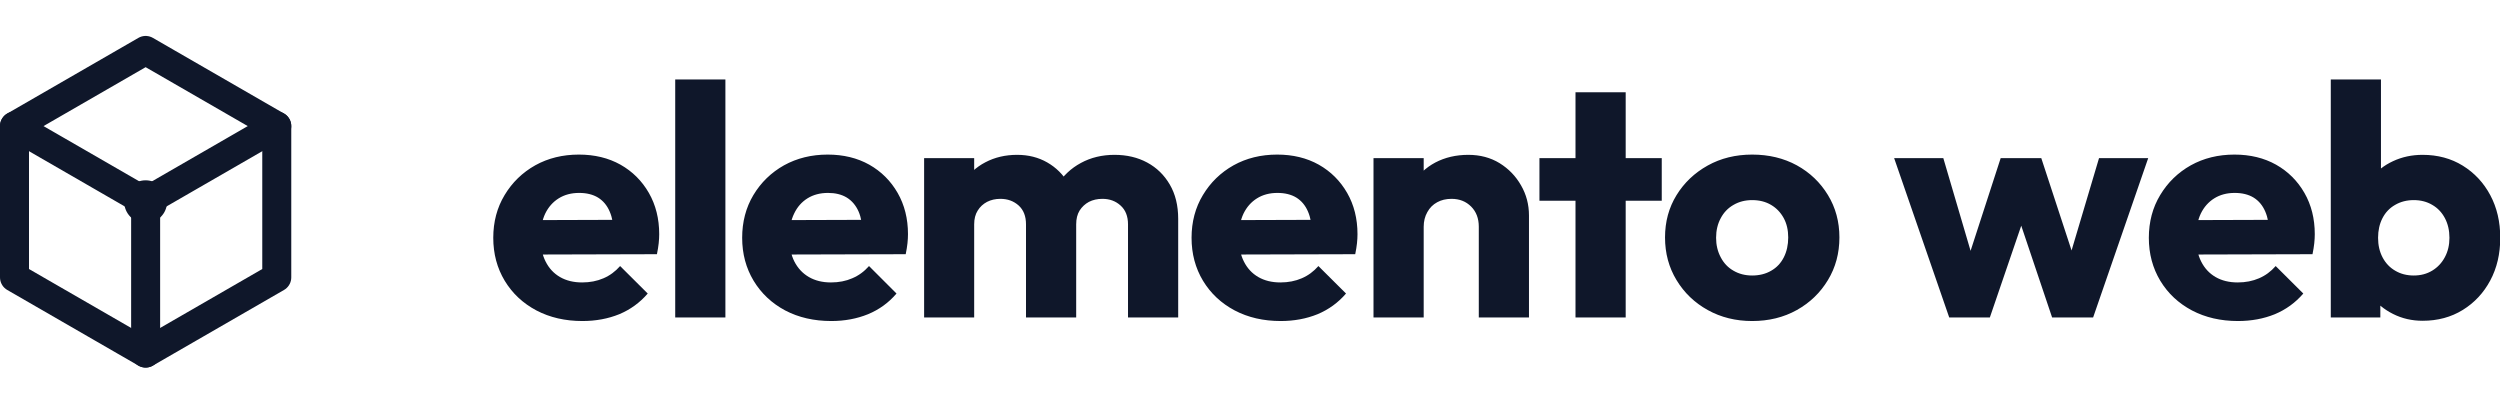
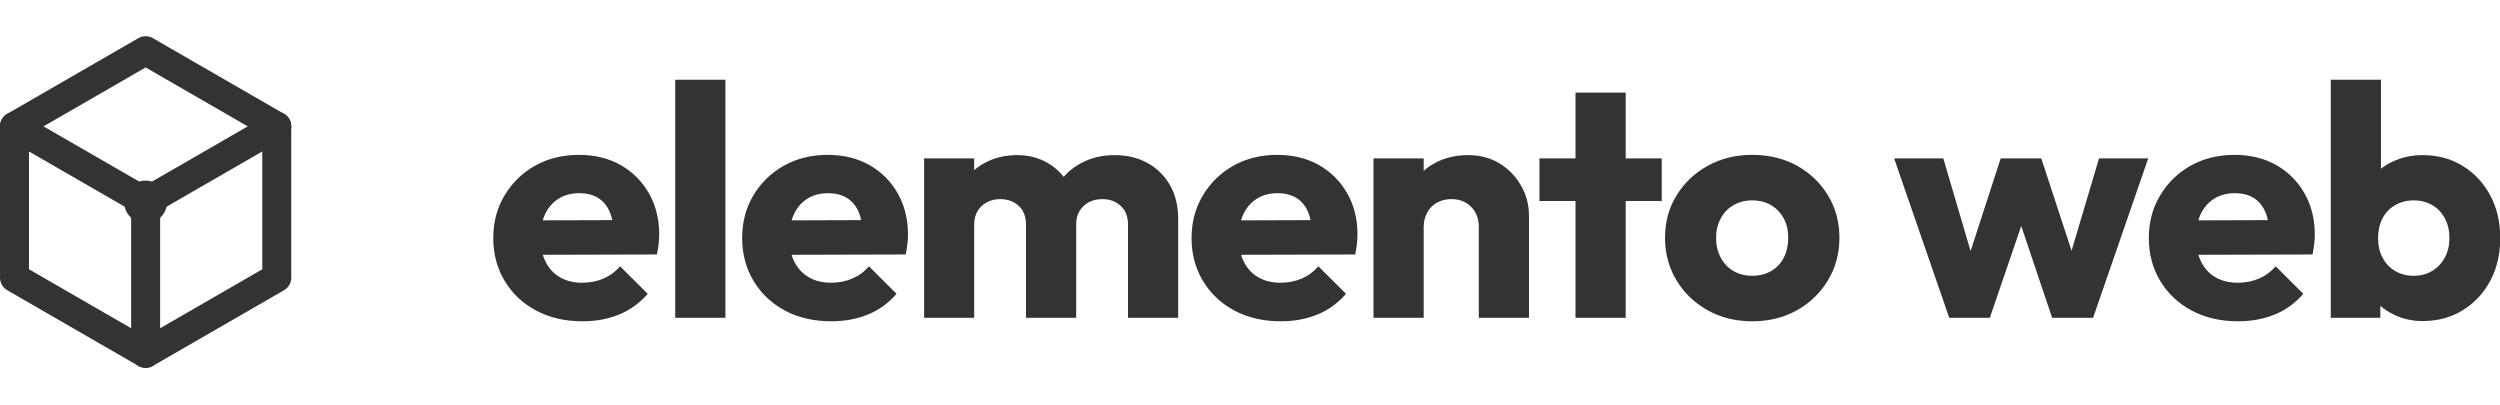
- <svg xmlns="http://www.w3.org/2000/svg" viewBox="4.45 0 198.27 32" width="198.27" height="32" role="img" aria-label="Elemento Web">
-   <g fill="none" stroke="#0f172a" stroke-width="2.3" stroke-linejoin="round" stroke-linecap="round">
+ <svg xmlns="http://www.w3.org/2000/svg" viewBox="4.45 0 198.27 32" width="198" height="32" role="img" aria-label="Elemento Web">
+   <g fill="none" stroke="#333333" stroke-width="2.3" stroke-linejoin="round" stroke-linecap="round">
    <path d="M16 4 26.4 10V22L16 28 5.6 22V10Z" />
    <path d="M16 16 5.6 10M16 16 26.4 10M16 16V28" />
  </g>
-   <circle cx="16" cy="16" r="1.7" fill="#0f172a" />
-   <path d="M50.64 25.46Q48.59 25.46 46.99 24.62Q45.39 23.77 44.48 22.27Q43.57 20.76 43.57 18.86Q43.57 16.96 44.47 15.47Q45.37 13.97 46.90 13.11Q48.43 12.26 50.36 12.26Q52.23 12.26 53.66 13.06Q55.09 13.87 55.91 15.30Q56.73 16.73 56.73 18.57Q56.73 18.91 56.69 19.29Q56.65 19.67 56.55 20.16L45.65 20.19V17.46L54.86 17.43L53.14 18.57Q53.11 17.48 52.80 16.77Q52.49 16.05 51.88 15.67Q51.27 15.30 50.38 15.30Q49.45 15.30 48.76 15.73Q48.07 16.16 47.69 16.94Q47.32 17.72 47.32 18.83Q47.32 19.95 47.72 20.74Q48.12 21.54 48.86 21.97Q49.60 22.40 50.62 22.40Q51.55 22.40 52.31 22.07Q53.06 21.75 53.63 21.10L55.82 23.28Q54.88 24.37 53.56 24.92Q52.23 25.46 50.64 25.46ZM58.00 25.18V6.30H61.98V25.18ZM70.38 25.46Q68.32 25.46 66.72 24.62Q65.13 23.77 64.22 22.27Q63.31 20.76 63.31 18.86Q63.31 16.96 64.20 15.47Q65.10 13.97 66.63 13.11Q68.17 12.26 70.09 12.26Q71.96 12.26 73.39 13.06Q74.82 13.87 75.64 15.30Q76.46 16.73 76.46 18.57Q76.46 18.91 76.42 19.29Q76.38 19.67 76.28 20.16L65.39 20.19V17.46L74.59 17.43L72.87 18.57Q72.85 17.48 72.54 16.77Q72.22 16.05 71.61 15.67Q71.00 15.30 70.12 15.30Q69.18 15.30 68.49 15.73Q67.80 16.16 67.43 16.94Q67.05 17.72 67.05 18.83Q67.05 19.95 67.45 20.74Q67.86 21.54 68.60 21.97Q69.34 22.40 70.35 22.40Q71.29 22.40 72.04 22.07Q72.80 21.75 73.37 21.10L75.55 23.28Q74.62 24.37 73.29 24.92Q71.96 25.46 70.38 25.46ZM77.74 25.18V12.54H81.71V25.18ZM85.82 25.18V17.79Q85.82 16.83 85.24 16.30Q84.65 15.77 83.79 15.77Q83.20 15.77 82.73 16.01Q82.26 16.26 81.99 16.70Q81.71 17.14 81.71 17.79L80.18 17.12Q80.18 15.61 80.83 14.53Q81.48 13.45 82.60 12.87Q83.72 12.28 85.12 12.28Q86.45 12.28 87.50 12.88Q88.55 13.48 89.18 14.54Q89.80 15.61 89.80 17.09V25.18ZM93.91 25.18V17.79Q93.91 16.83 93.32 16.30Q92.74 15.77 91.88 15.77Q91.28 15.77 90.81 16.01Q90.35 16.26 90.07 16.70Q89.80 17.14 89.80 17.79L87.51 17.48Q87.56 15.87 88.28 14.71Q88.99 13.56 90.18 12.92Q91.36 12.28 92.84 12.28Q94.30 12.28 95.43 12.89Q96.56 13.50 97.22 14.63Q97.89 15.77 97.89 17.35V25.18ZM106.02 25.46Q103.97 25.46 102.37 24.62Q100.77 23.77 99.86 22.27Q98.95 20.76 98.95 18.86Q98.95 16.96 99.85 15.47Q100.75 13.97 102.28 13.11Q103.81 12.26 105.74 12.26Q107.61 12.26 109.04 13.06Q110.47 13.87 111.29 15.30Q112.11 16.73 112.11 18.57Q112.11 18.91 112.07 19.29Q112.03 19.67 111.93 20.16L101.03 20.19V17.46L110.24 17.43L108.52 18.57Q108.49 17.48 108.18 16.77Q107.87 16.05 107.26 15.67Q106.65 15.30 105.76 15.30Q104.83 15.30 104.14 15.73Q103.45 16.16 103.07 16.94Q102.70 17.72 102.70 18.83Q102.70 19.95 103.10 20.74Q103.50 21.54 104.24 21.97Q104.98 22.40 106.00 22.40Q106.93 22.40 107.69 22.07Q108.44 21.75 109.01 21.10L111.20 23.28Q110.26 24.37 108.94 24.92Q107.61 25.46 106.02 25.46ZM121.73 25.18V17.98Q121.73 16.99 121.12 16.38Q120.51 15.77 119.57 15.77Q118.92 15.77 118.43 16.04Q117.93 16.31 117.65 16.82Q117.36 17.33 117.36 17.98L115.83 17.22Q115.83 15.74 116.48 14.62Q117.13 13.50 118.28 12.89Q119.44 12.28 120.90 12.28Q122.30 12.28 123.38 12.94Q124.46 13.61 125.08 14.70Q125.71 15.79 125.71 17.09V25.18ZM113.38 25.18V12.54H117.36V25.18ZM129.40 25.18V7.32H133.38V25.18ZM126.54 15.92V12.54H136.24V15.92ZM143.41 25.46Q141.46 25.46 139.89 24.59Q138.32 23.72 137.41 22.21Q136.50 20.71 136.50 18.83Q136.50 16.96 137.41 15.48Q138.32 14.00 139.88 13.13Q141.44 12.26 143.41 12.26Q145.39 12.26 146.95 13.11Q148.51 13.97 149.42 15.47Q150.33 16.96 150.33 18.83Q150.33 20.71 149.42 22.21Q148.51 23.72 146.95 24.59Q145.39 25.46 143.41 25.46ZM143.41 21.85Q144.27 21.85 144.92 21.47Q145.57 21.10 145.92 20.41Q146.27 19.72 146.27 18.83Q146.27 17.95 145.91 17.29Q145.54 16.62 144.91 16.25Q144.27 15.87 143.41 15.87Q142.58 15.87 141.93 16.25Q141.28 16.62 140.92 17.30Q140.55 17.98 140.55 18.86Q140.55 19.72 140.92 20.41Q141.28 21.10 141.93 21.47Q142.58 21.85 143.41 21.85Z" fill="#0f172a" />
-   <path d="M159.04 25.18 154.67 12.54H158.57L161.27 21.72L160.13 21.75L163.12 12.54H166.34L169.36 21.75L168.19 21.72L170.92 12.54H174.82L170.45 25.18H167.20L164.26 16.44H165.25L162.26 25.18ZM181.94 25.46Q179.89 25.46 178.29 24.62Q176.69 23.77 175.78 22.27Q174.87 20.76 174.87 18.86Q174.87 16.96 175.77 15.47Q176.67 13.97 178.20 13.11Q179.73 12.26 181.66 12.26Q183.53 12.26 184.96 13.06Q186.39 13.87 187.21 15.30Q188.03 16.73 188.03 18.57Q188.03 18.91 187.99 19.29Q187.95 19.67 187.85 20.16L176.95 20.19V17.46L186.16 17.43L184.44 18.57Q184.41 17.48 184.10 16.77Q183.79 16.05 183.18 15.67Q182.57 15.30 181.68 15.30Q180.75 15.30 180.06 15.73Q179.37 16.16 178.99 16.94Q178.62 17.72 178.62 18.83Q178.62 19.95 179.02 20.74Q179.42 21.54 180.16 21.97Q180.90 22.40 181.92 22.40Q182.85 22.40 183.61 22.07Q184.36 21.75 184.93 21.10L187.12 23.28Q186.18 24.37 184.86 24.92Q183.53 25.46 181.94 25.46ZM196.58 25.44Q195.31 25.44 194.24 24.90Q193.18 24.37 192.50 23.47Q191.82 22.58 191.72 21.46V16.13Q191.82 15.01 192.50 14.14Q193.18 13.27 194.24 12.78Q195.31 12.28 196.58 12.28Q198.38 12.28 199.77 13.14Q201.16 14.00 201.95 15.48Q202.74 16.96 202.74 18.86Q202.74 20.76 201.95 22.24Q201.16 23.72 199.77 24.58Q198.38 25.44 196.58 25.44ZM189.30 25.18V6.30H193.28V15.64L192.63 18.70L193.23 21.77V25.18ZM195.88 21.85Q196.71 21.85 197.35 21.46Q197.99 21.07 198.35 20.39Q198.71 19.72 198.71 18.86Q198.71 17.98 198.35 17.30Q197.99 16.62 197.35 16.25Q196.71 15.87 195.88 15.87Q195.05 15.87 194.40 16.25Q193.75 16.62 193.40 17.30Q193.05 17.98 193.05 18.86Q193.05 19.74 193.41 20.42Q193.77 21.10 194.41 21.47Q195.05 21.85 195.88 21.85Z" fill="#0f172a" />
+   <circle cx="16" cy="16" r="1.7" fill="#333333" />
+   <path d="M50.64 25.46Q48.59 25.46 46.99 24.62Q45.39 23.77 44.48 22.27Q43.57 20.76 43.57 18.86Q43.57 16.96 44.47 15.47Q45.37 13.97 46.90 13.11Q48.43 12.26 50.36 12.26Q52.23 12.26 53.66 13.06Q55.09 13.87 55.91 15.30Q56.73 16.73 56.73 18.57Q56.73 18.91 56.69 19.29Q56.65 19.67 56.55 20.16L45.65 20.19V17.46L54.86 17.43L53.14 18.57Q53.11 17.48 52.80 16.77Q52.49 16.05 51.88 15.67Q51.27 15.30 50.38 15.30Q49.45 15.30 48.76 15.73Q48.07 16.16 47.69 16.94Q47.32 17.72 47.32 18.83Q47.32 19.95 47.72 20.74Q48.12 21.54 48.86 21.97Q49.60 22.40 50.62 22.40Q51.55 22.40 52.31 22.07Q53.06 21.75 53.63 21.10L55.82 23.28Q54.88 24.37 53.56 24.92Q52.23 25.46 50.64 25.46ZM58.00 25.18V6.30H61.98V25.18ZM70.38 25.46Q68.32 25.46 66.72 24.62Q65.13 23.77 64.22 22.27Q63.31 20.76 63.31 18.86Q63.31 16.96 64.20 15.47Q65.10 13.97 66.63 13.11Q68.17 12.26 70.09 12.26Q71.96 12.26 73.39 13.06Q74.82 13.87 75.64 15.30Q76.46 16.73 76.46 18.57Q76.46 18.91 76.42 19.29Q76.38 19.67 76.28 20.16L65.39 20.19V17.46L74.59 17.43L72.87 18.57Q72.85 17.48 72.54 16.77Q72.22 16.05 71.61 15.67Q71.00 15.30 70.12 15.30Q69.18 15.30 68.49 15.73Q67.80 16.16 67.43 16.94Q67.05 17.72 67.05 18.83Q67.05 19.95 67.45 20.74Q67.86 21.54 68.60 21.97Q69.34 22.40 70.35 22.40Q71.29 22.40 72.04 22.07Q72.80 21.75 73.37 21.10L75.55 23.28Q74.62 24.37 73.29 24.92Q71.96 25.46 70.38 25.46ZM77.74 25.18V12.54H81.71V25.18ZM85.82 25.18V17.79Q85.82 16.83 85.24 16.30Q84.65 15.77 83.79 15.77Q83.20 15.77 82.73 16.01Q82.26 16.26 81.99 16.70Q81.71 17.14 81.71 17.79L80.18 17.12Q80.18 15.61 80.83 14.53Q81.48 13.45 82.60 12.87Q83.72 12.28 85.12 12.28Q86.45 12.28 87.50 12.88Q88.55 13.48 89.18 14.54Q89.80 15.61 89.80 17.09V25.18ZM93.91 25.18V17.79Q93.91 16.83 93.32 16.30Q92.74 15.77 91.88 15.77Q91.28 15.77 90.81 16.01Q90.35 16.26 90.07 16.70Q89.80 17.14 89.80 17.79L87.51 17.48Q87.56 15.87 88.28 14.71Q88.99 13.56 90.18 12.92Q91.36 12.28 92.84 12.28Q94.30 12.28 95.43 12.89Q96.56 13.50 97.22 14.63Q97.89 15.77 97.89 17.35V25.18ZM106.02 25.46Q103.97 25.46 102.37 24.62Q100.77 23.77 99.86 22.27Q98.95 20.76 98.95 18.86Q98.95 16.96 99.85 15.47Q100.75 13.97 102.28 13.11Q103.81 12.26 105.74 12.26Q107.61 12.26 109.04 13.06Q110.47 13.87 111.29 15.30Q112.11 16.73 112.11 18.57Q112.11 18.91 112.07 19.29Q112.03 19.67 111.93 20.16L101.03 20.19V17.46L110.24 17.43L108.52 18.57Q108.49 17.48 108.18 16.77Q107.87 16.05 107.26 15.67Q106.65 15.30 105.76 15.30Q104.83 15.30 104.14 15.73Q103.45 16.16 103.07 16.94Q102.70 17.72 102.70 18.83Q102.70 19.95 103.10 20.74Q103.50 21.54 104.24 21.97Q104.98 22.40 106.00 22.40Q106.93 22.40 107.69 22.07Q108.44 21.75 109.01 21.10L111.20 23.28Q110.26 24.37 108.94 24.92Q107.61 25.46 106.02 25.46ZM121.73 25.18V17.98Q121.73 16.99 121.12 16.38Q120.51 15.77 119.57 15.77Q118.92 15.77 118.43 16.04Q117.93 16.31 117.65 16.82Q117.36 17.33 117.36 17.98L115.83 17.22Q115.83 15.74 116.48 14.62Q117.13 13.50 118.28 12.89Q119.44 12.28 120.90 12.28Q122.30 12.28 123.38 12.94Q124.46 13.61 125.08 14.70Q125.71 15.79 125.71 17.09V25.18ZM113.38 25.18V12.54H117.36V25.18ZM129.40 25.18V7.32H133.38V25.18ZM126.54 15.92V12.54H136.24V15.92ZM143.41 25.46Q141.46 25.46 139.89 24.59Q138.32 23.72 137.41 22.21Q136.50 20.71 136.50 18.83Q136.50 16.96 137.41 15.48Q138.32 14.00 139.88 13.13Q141.44 12.26 143.41 12.26Q145.39 12.26 146.95 13.11Q148.51 13.97 149.42 15.47Q150.33 16.96 150.33 18.83Q150.33 20.71 149.42 22.21Q148.51 23.72 146.95 24.59Q145.39 25.46 143.41 25.46ZM143.41 21.85Q144.27 21.85 144.92 21.47Q145.57 21.10 145.92 20.41Q146.27 19.72 146.27 18.83Q146.27 17.95 145.91 17.29Q145.54 16.62 144.91 16.25Q144.27 15.87 143.41 15.87Q142.58 15.87 141.93 16.25Q141.28 16.62 140.92 17.30Q140.55 17.98 140.55 18.86Q140.55 19.72 140.92 20.41Q141.28 21.10 141.93 21.47Q142.58 21.85 143.41 21.85Z" fill="#333333" />
+   <path d="M159.04 25.18 154.67 12.54H158.57L161.27 21.72L160.13 21.75L163.12 12.54H166.34L169.36 21.75L168.19 21.72L170.92 12.54H174.82L170.45 25.18H167.20L164.26 16.44H165.25L162.26 25.18ZM181.94 25.46Q179.89 25.46 178.29 24.62Q176.69 23.77 175.78 22.27Q174.87 20.76 174.87 18.86Q174.87 16.96 175.77 15.47Q176.67 13.97 178.20 13.11Q179.73 12.26 181.66 12.26Q183.53 12.26 184.96 13.06Q186.39 13.87 187.21 15.30Q188.03 16.73 188.03 18.57Q188.03 18.91 187.99 19.29Q187.95 19.67 187.85 20.16L176.95 20.19V17.46L186.16 17.43L184.44 18.57Q184.41 17.48 184.10 16.77Q183.79 16.05 183.18 15.67Q182.57 15.30 181.68 15.30Q180.75 15.30 180.06 15.73Q179.37 16.16 178.99 16.94Q178.62 17.72 178.62 18.83Q178.62 19.95 179.02 20.74Q179.42 21.54 180.16 21.97Q180.90 22.40 181.92 22.40Q182.85 22.40 183.61 22.07Q184.36 21.75 184.93 21.10L187.12 23.28Q186.18 24.37 184.86 24.92Q183.53 25.46 181.94 25.46ZM196.58 25.44Q195.31 25.44 194.24 24.90Q193.18 24.37 192.50 23.47Q191.82 22.58 191.72 21.46V16.13Q191.82 15.01 192.50 14.14Q193.18 13.27 194.24 12.78Q195.31 12.28 196.58 12.28Q198.38 12.28 199.77 13.14Q201.16 14.00 201.95 15.48Q202.74 16.96 202.74 18.86Q202.74 20.76 201.95 22.24Q201.16 23.72 199.77 24.58Q198.38 25.44 196.58 25.44ZM189.30 25.18V6.30H193.28V15.64L192.63 18.70L193.23 21.77V25.18ZM195.88 21.85Q196.71 21.85 197.35 21.46Q197.99 21.07 198.35 20.39Q198.71 19.72 198.71 18.86Q198.71 17.98 198.35 17.30Q197.99 16.62 197.35 16.25Q196.71 15.87 195.88 15.87Q195.05 15.87 194.40 16.25Q193.75 16.62 193.40 17.30Q193.05 17.98 193.05 18.86Q193.05 19.74 193.41 20.42Q193.77 21.10 194.41 21.47Q195.05 21.85 195.88 21.85Z" fill="#333333" />
</svg>
